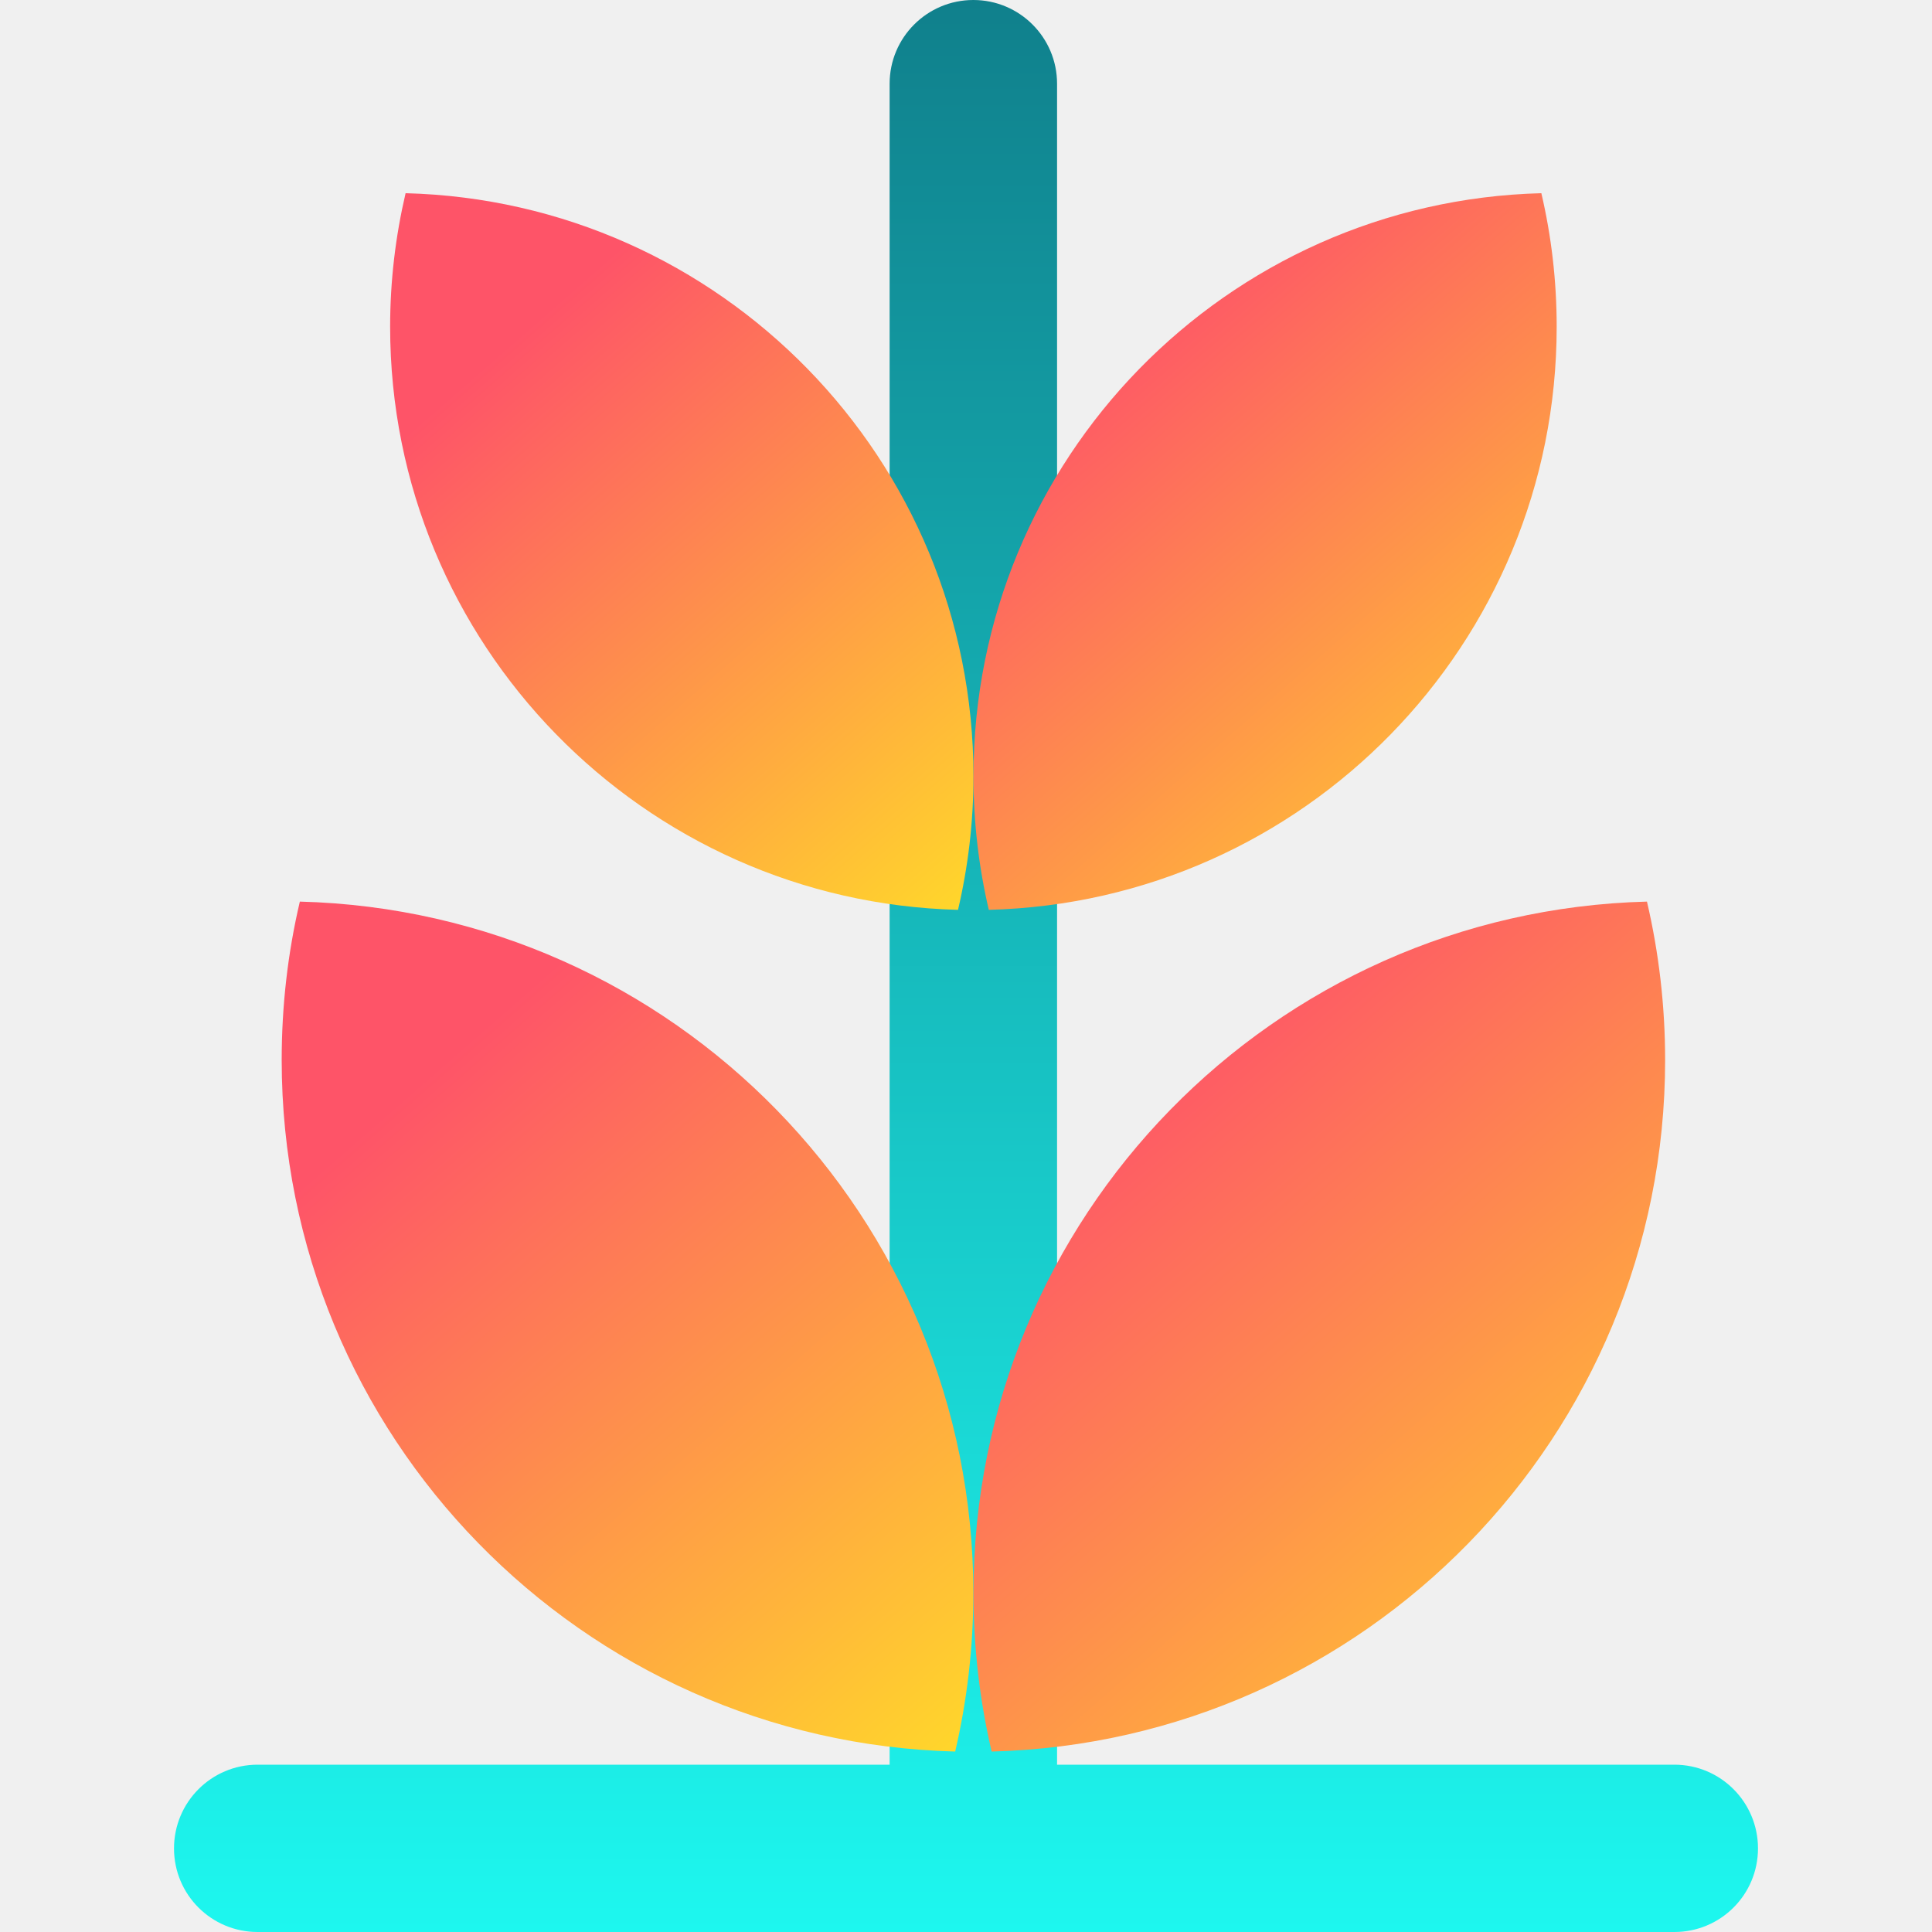
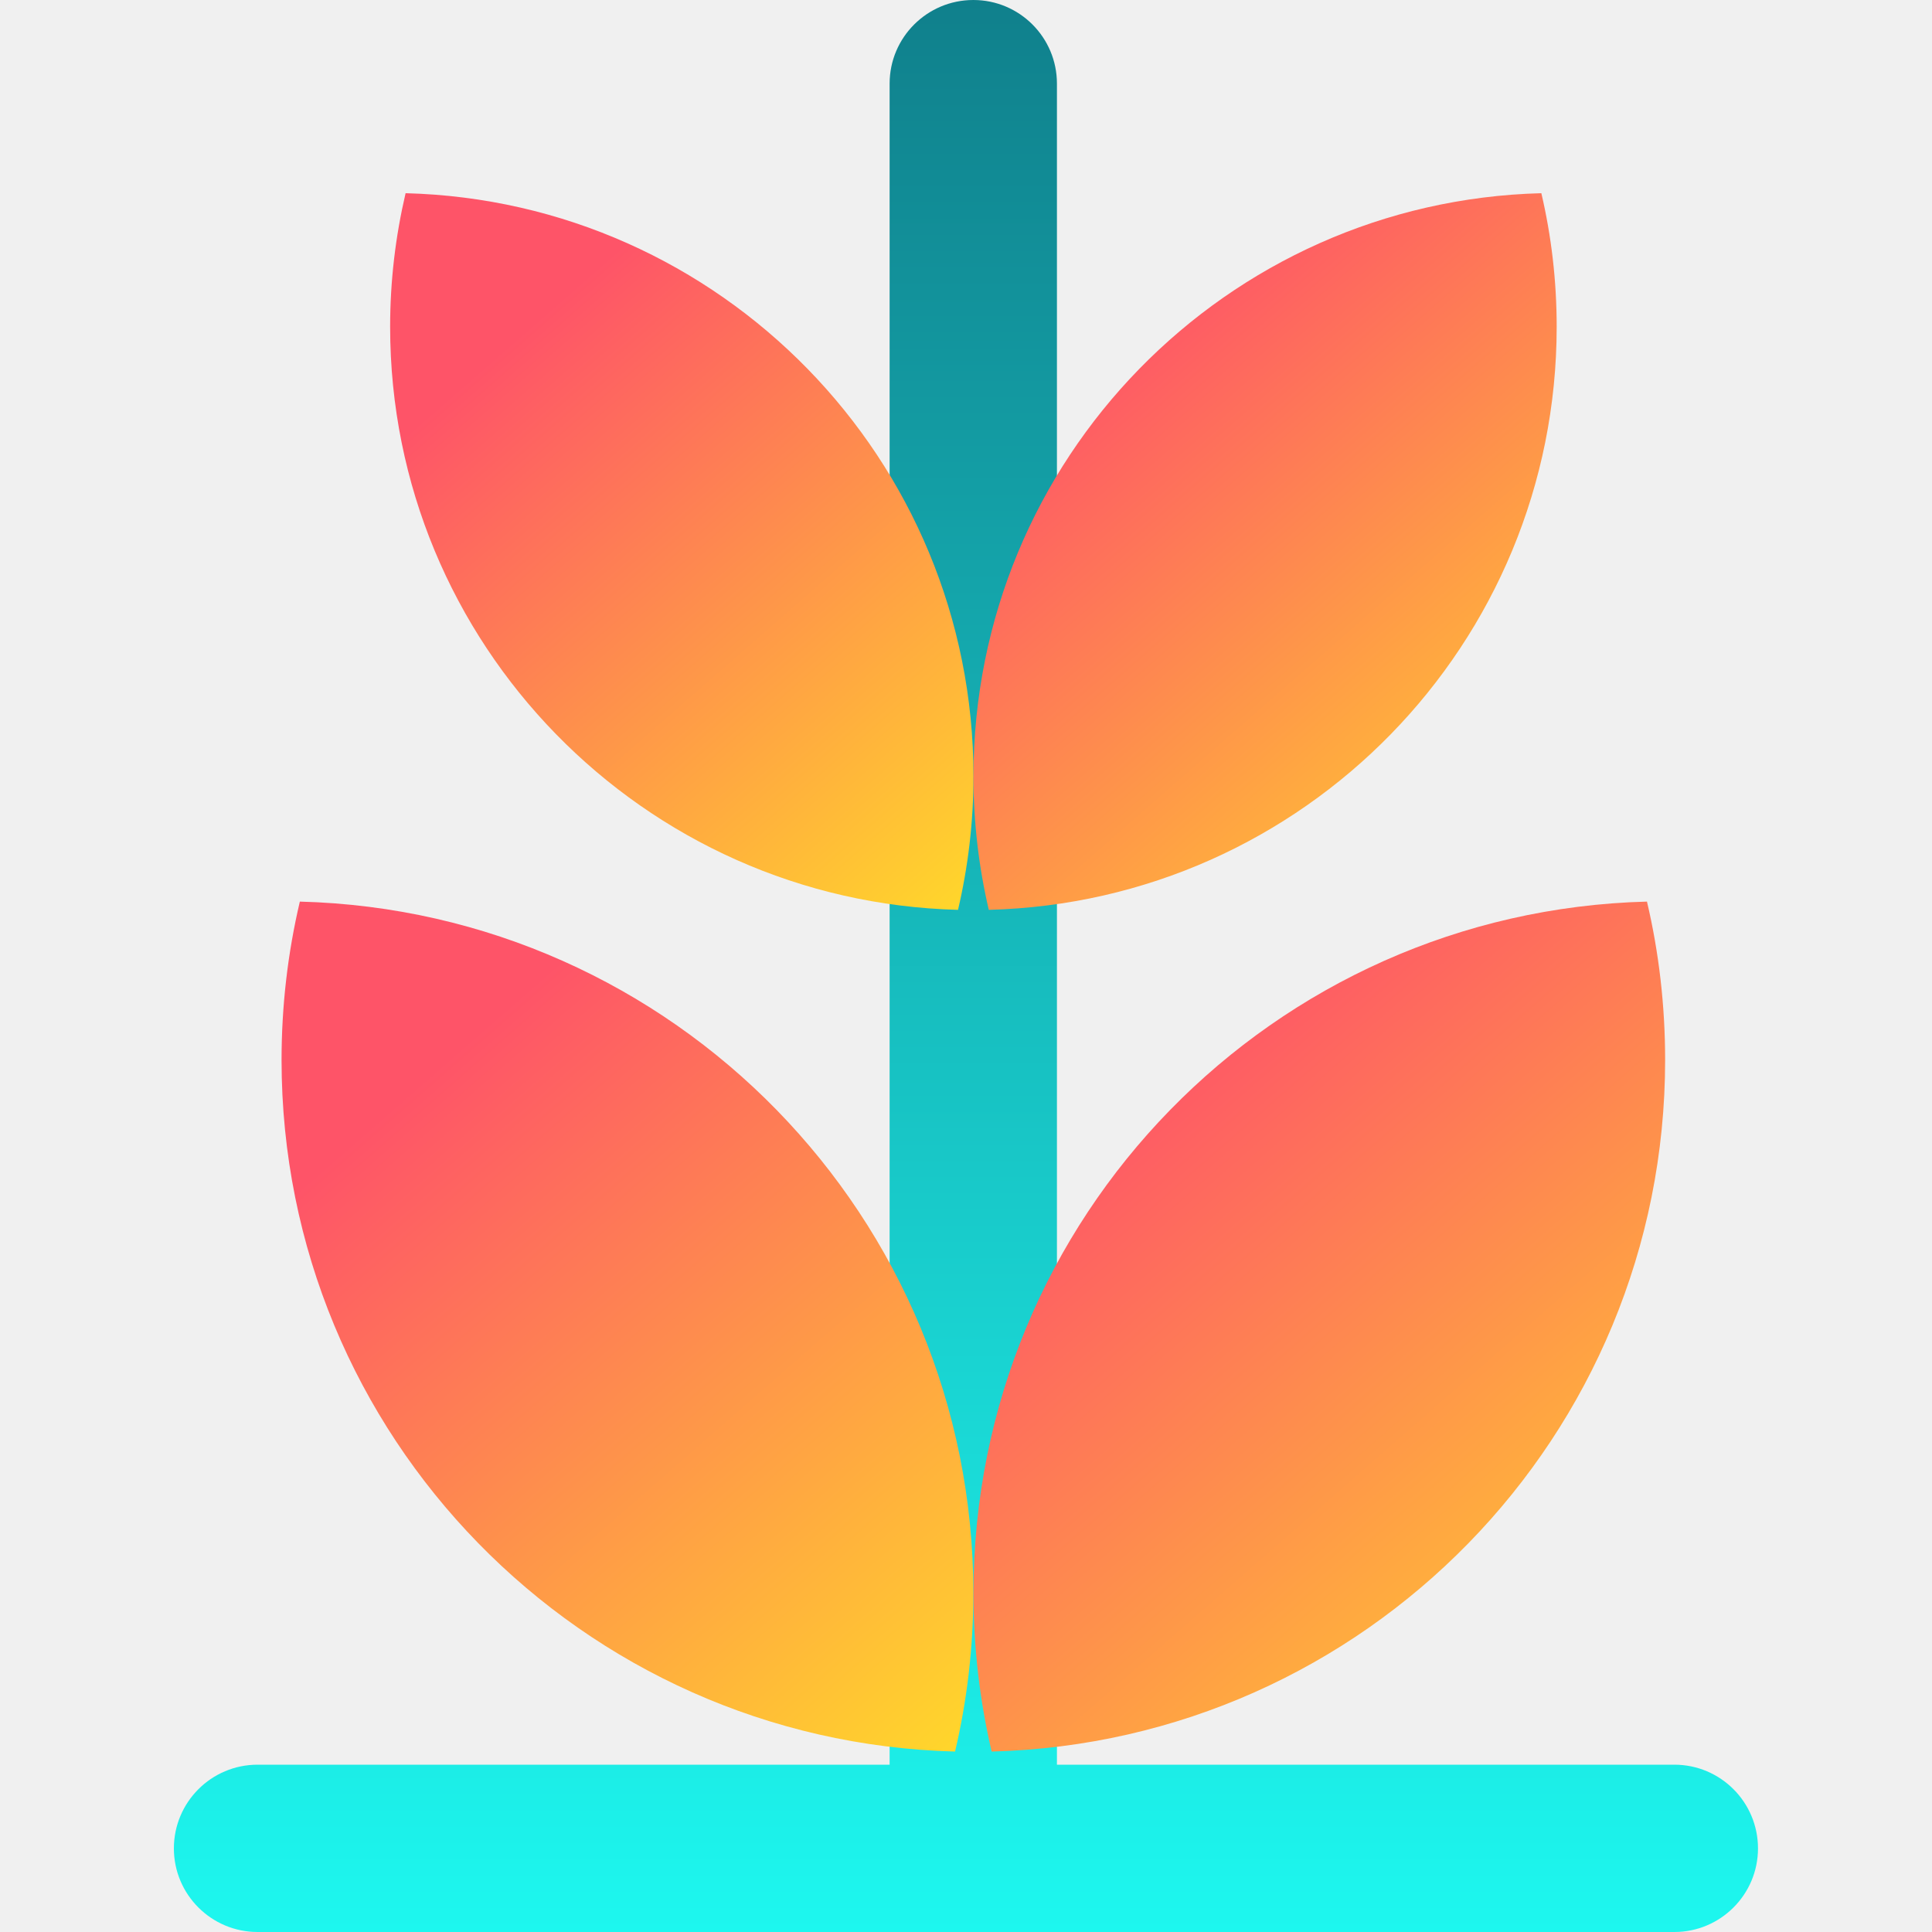
<svg xmlns="http://www.w3.org/2000/svg" width="15" height="15" viewBox="0 0 15 15" fill="none">
  <g clip-path="url(#clip0_20008_72139)">
-     <path fill-rule="evenodd" clip-rule="evenodd" d="M7.557 0C7.916 0 8.207 0.291 8.207 0.65V13.701H13C13.359 13.701 13.649 13.992 13.649 14.351C13.649 14.71 13.359 15 13 15H2C1.641 15 1.351 14.71 1.351 14.351C1.351 13.992 1.641 13.701 2 13.701H6.907V0.65C6.907 0.291 7.198 0 7.557 0Z" fill="url(#paint0_linear_20008_72139)" />
-     <path fill-rule="evenodd" clip-rule="evenodd" d="M7.416 13.599C4.515 13.524 2.187 11.149 2.187 8.23C2.187 7.807 2.235 7.395 2.328 7C5.229 7.075 7.557 9.45 7.557 12.369C7.557 12.792 7.508 13.204 7.416 13.599Z" fill="url(#paint1_linear_20008_72139)" />
+     <path fill-rule="evenodd" clip-rule="evenodd" d="M7.557 -0C7.916 -0 8.206 0.291 8.206 0.649V13.701H13C13.358 13.701 13.649 13.992 13.649 14.351C13.649 14.709 13.358 15 13 15H2C1.641 15 1.35 14.709 1.35 14.351C1.35 13.992 1.641 13.701 2 13.701H6.907V0.649C6.907 0.291 7.198 -0 7.557 -0Z" fill="url(#paint0_linear_20008_72139)" />
+     <path fill-rule="evenodd" clip-rule="evenodd" d="M7.415 13.599C4.515 13.524 2.186 11.149 2.186 8.23C2.186 7.807 2.235 7.395 2.328 7C5.228 7.075 7.557 9.45 7.557 12.369C7.557 12.792 7.508 13.204 7.415 13.599Z" fill="url(#paint1_linear_20008_72139)" />
    <path fill-rule="evenodd" clip-rule="evenodd" d="M7.438 7.064C4.993 7.001 3.029 4.998 3.029 2.537C3.029 2.18 3.071 1.833 3.149 1.5C5.594 1.563 7.558 3.566 7.558 6.027C7.558 6.384 7.516 6.731 7.438 7.064Z" fill="url(#paint2_linear_20008_72139)" />
-     <path fill-rule="evenodd" clip-rule="evenodd" d="M12.787 7C9.886 7.075 7.558 9.45 7.558 12.369C7.558 12.792 7.607 13.204 7.699 13.599C10.6 13.524 12.928 11.149 12.928 8.23C12.928 7.807 12.879 7.395 12.787 7Z" fill="url(#paint3_linear_20008_72139)" />
+     <path fill-rule="evenodd" clip-rule="evenodd" d="M12.787 7C9.886 7.075 7.558 9.45 7.558 12.369C7.558 12.792 7.607 13.204 7.699 13.599C10.6 13.524 12.928 11.149 12.928 8.23C12.928 7.807 12.88 7.395 12.787 7Z" fill="url(#paint3_linear_20008_72139)" />
    <path fill-rule="evenodd" clip-rule="evenodd" d="M11.967 1.5C9.521 1.563 7.558 3.566 7.558 6.027C7.558 6.384 7.599 6.731 7.677 7.064C10.123 7.001 12.086 4.998 12.086 2.537C12.086 2.18 12.045 1.833 11.967 1.5Z" fill="url(#paint4_linear_20008_72139)" />
  </g>
  <defs>
-     <linearGradient id="paint0_linear_20008_72139" x1="7.5" y1="0" x2="7.5" y2="15" gradientUnits="userSpaceOnUse">
+     <linearGradient id="paint0_linear_20008_72139" x1="7.5" y1="-0" x2="7.5" y2="15" gradientUnits="userSpaceOnUse">
      <stop stop-color="#10808C" />
      <stop offset="1" stop-color="#1DF7EF" />
    </linearGradient>
-     <linearGradient id="paint1_linear_20008_72139" x1="4.872" y1="7" x2="9.539" y2="12.34" gradientUnits="userSpaceOnUse">
+     <linearGradient id="paint1_linear_20008_72139" x1="4.871" y1="7" x2="9.538" y2="12.34" gradientUnits="userSpaceOnUse">
      <stop stop-color="#FE5468" />
      <stop offset="1" stop-color="#FFDF27" />
    </linearGradient>
    <linearGradient id="paint2_linear_20008_72139" x1="5.293" y1="1.5" x2="9.228" y2="6.002" gradientUnits="userSpaceOnUse">
      <stop stop-color="#FE5468" />
      <stop offset="1" stop-color="#FFDF27" />
    </linearGradient>
    <linearGradient id="paint3_linear_20008_72139" x1="10.243" y1="7" x2="14.91" y2="12.34" gradientUnits="userSpaceOnUse">
      <stop stop-color="#FE5468" />
      <stop offset="1" stop-color="#FFDF27" />
    </linearGradient>
    <linearGradient id="paint4_linear_20008_72139" x1="9.822" y1="1.5" x2="13.757" y2="6.002" gradientUnits="userSpaceOnUse">
      <stop stop-color="#FE5468" />
      <stop offset="1" stop-color="#FFDF27" />
    </linearGradient>
    <clipPath id="clip0_20008_72139">
      <rect width="15" height="15" fill="white" />
    </clipPath>
  </defs>
</svg>
